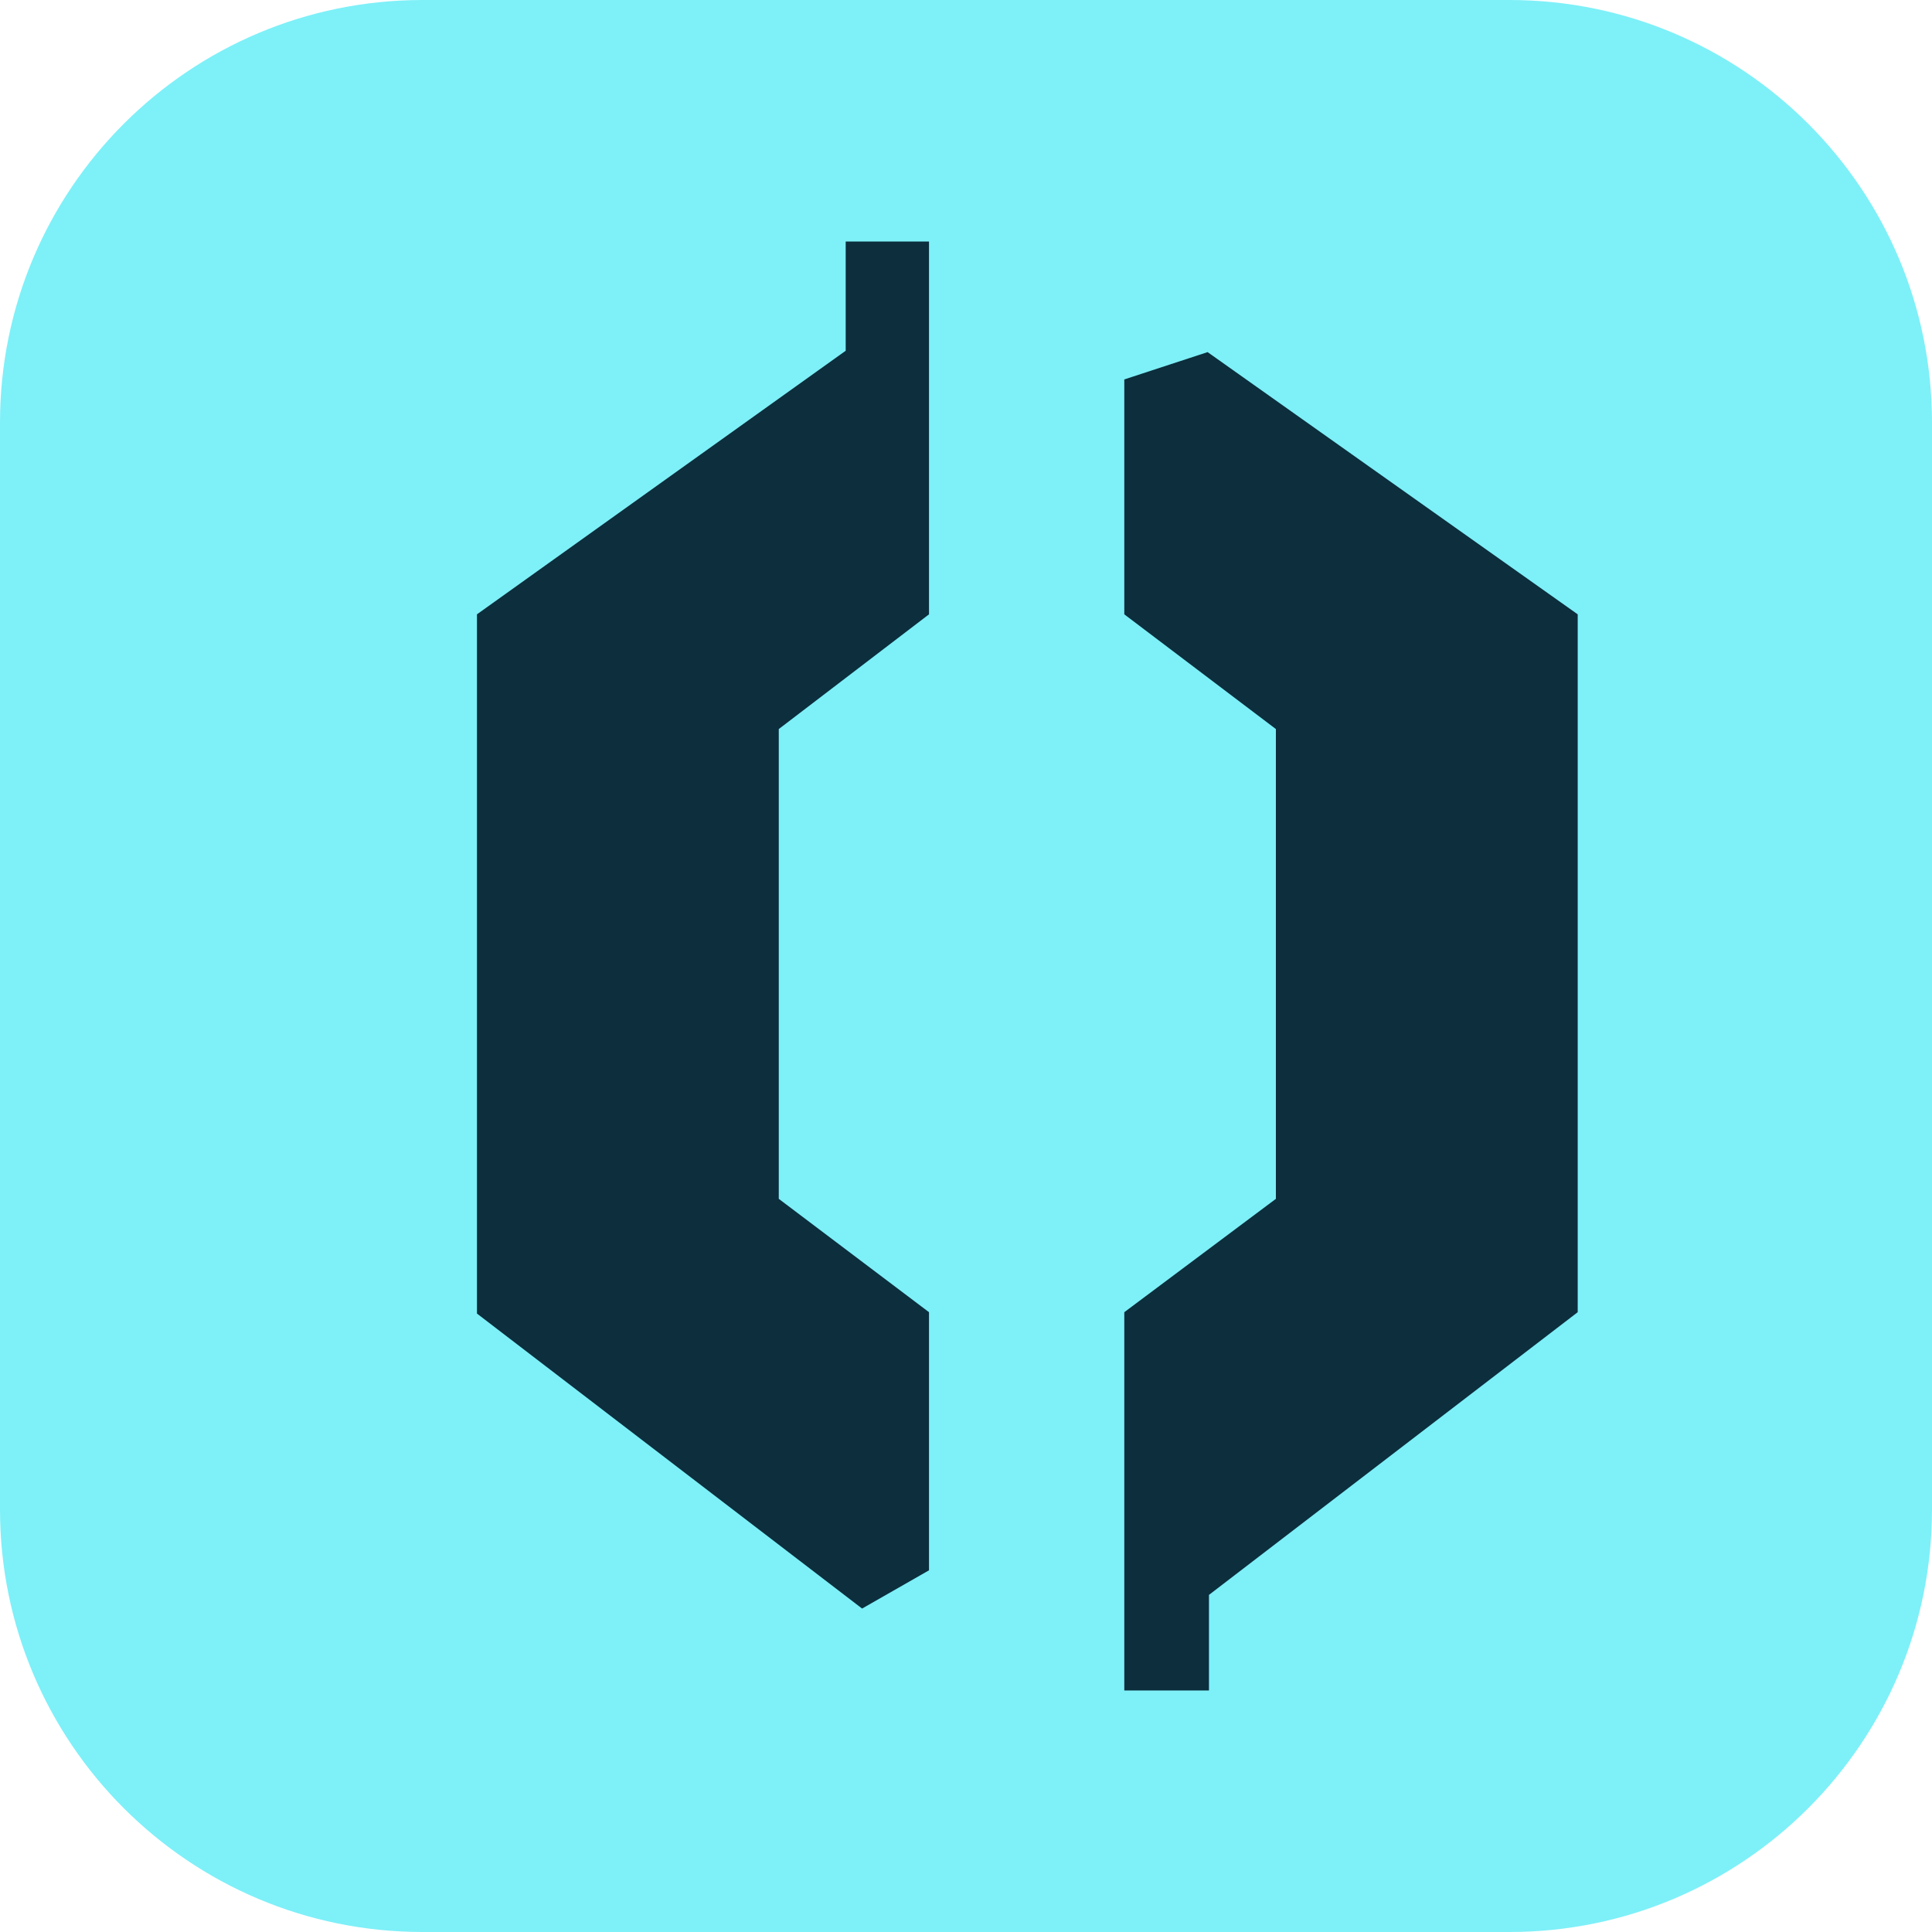
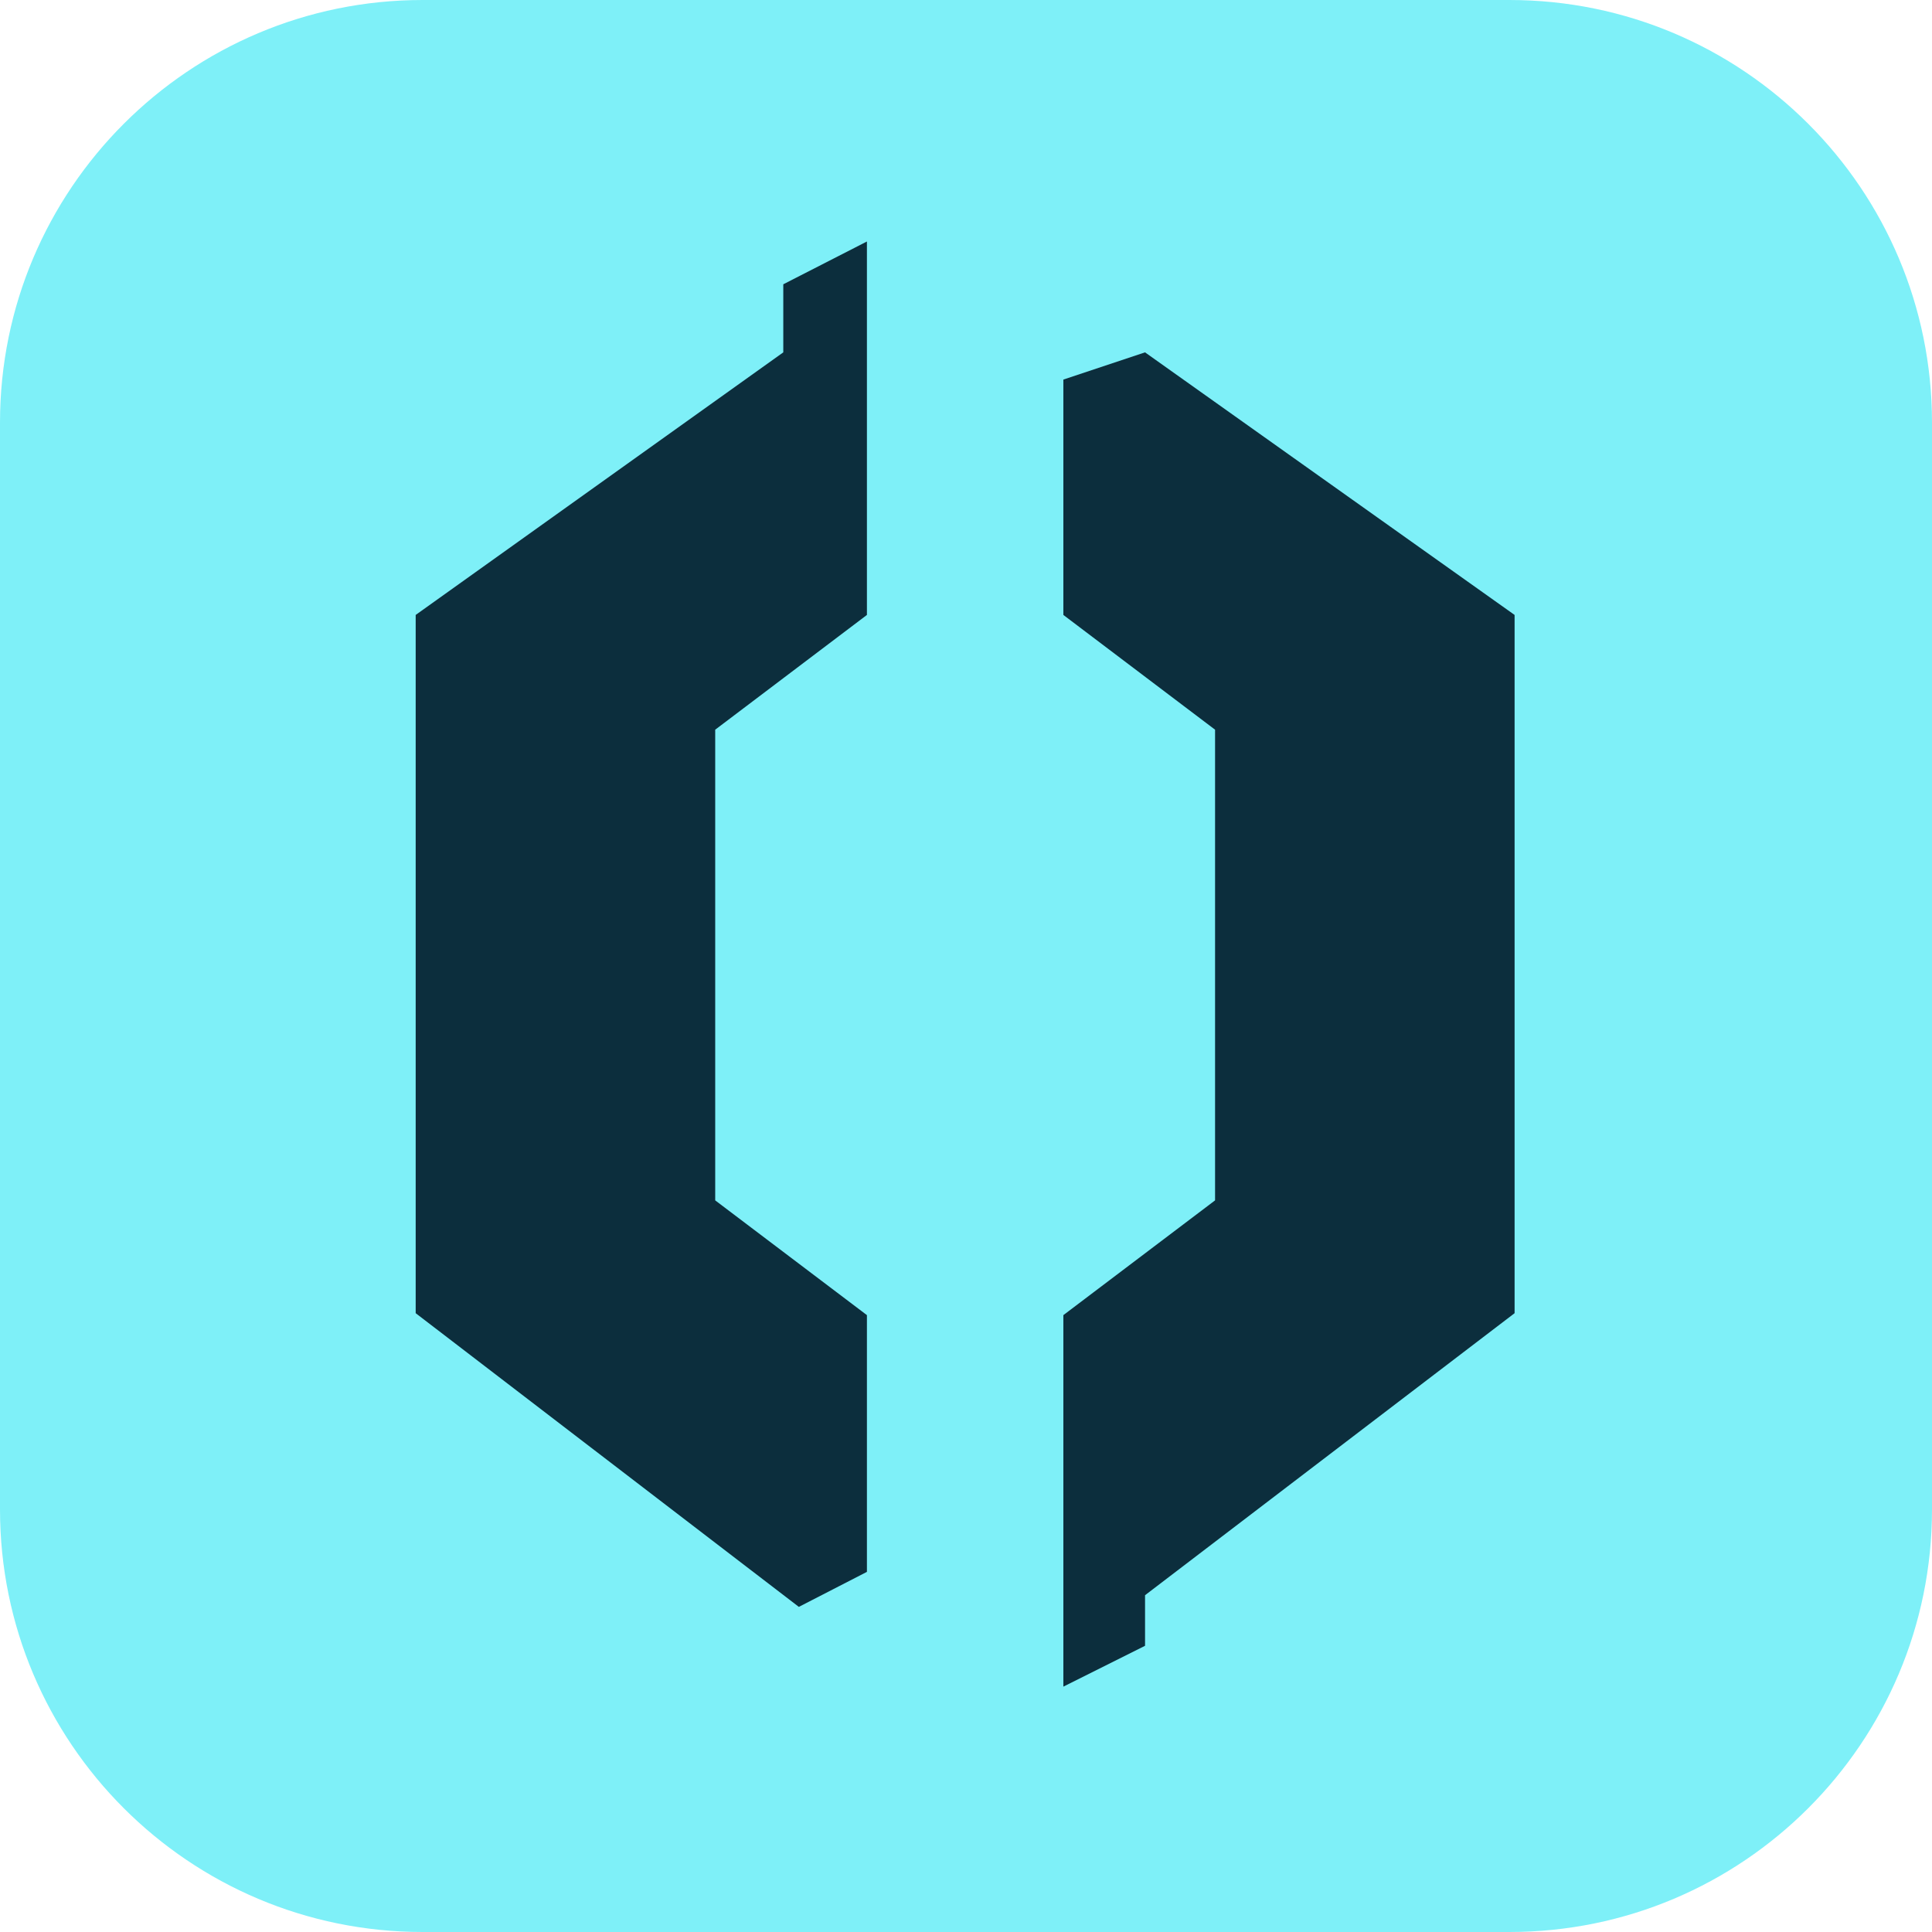
<svg xmlns="http://www.w3.org/2000/svg" viewBox="0 0 64 64">
  <rect width="64" height="64" rx="14" fill="#7EF0F8" />
-   <g transform="translate(15.8 8) scale(.04524)" fill="#0C2E3D">
-     <path d="M270 0H331V273L221 357V701L331 784V973L282 1001L0 785V273L270 80Z" />
-     <path d="M474 101L535 81L806 273V784L536 991V1061H474V784L585 701V357L474 273Z" />
+   <g transform="translate(13.77 8) scale(.06443)" fill="#0C2E3D">
+     <path d="M232 0L189 22V57L0 192V551L197 702L232 684V552L154 493V251L232 192Z" />
+     <path d="M375 57L333 71V192L411 251V493L333 552V743L375 722V696L565 551V192Z" />
  </g>
</svg>
